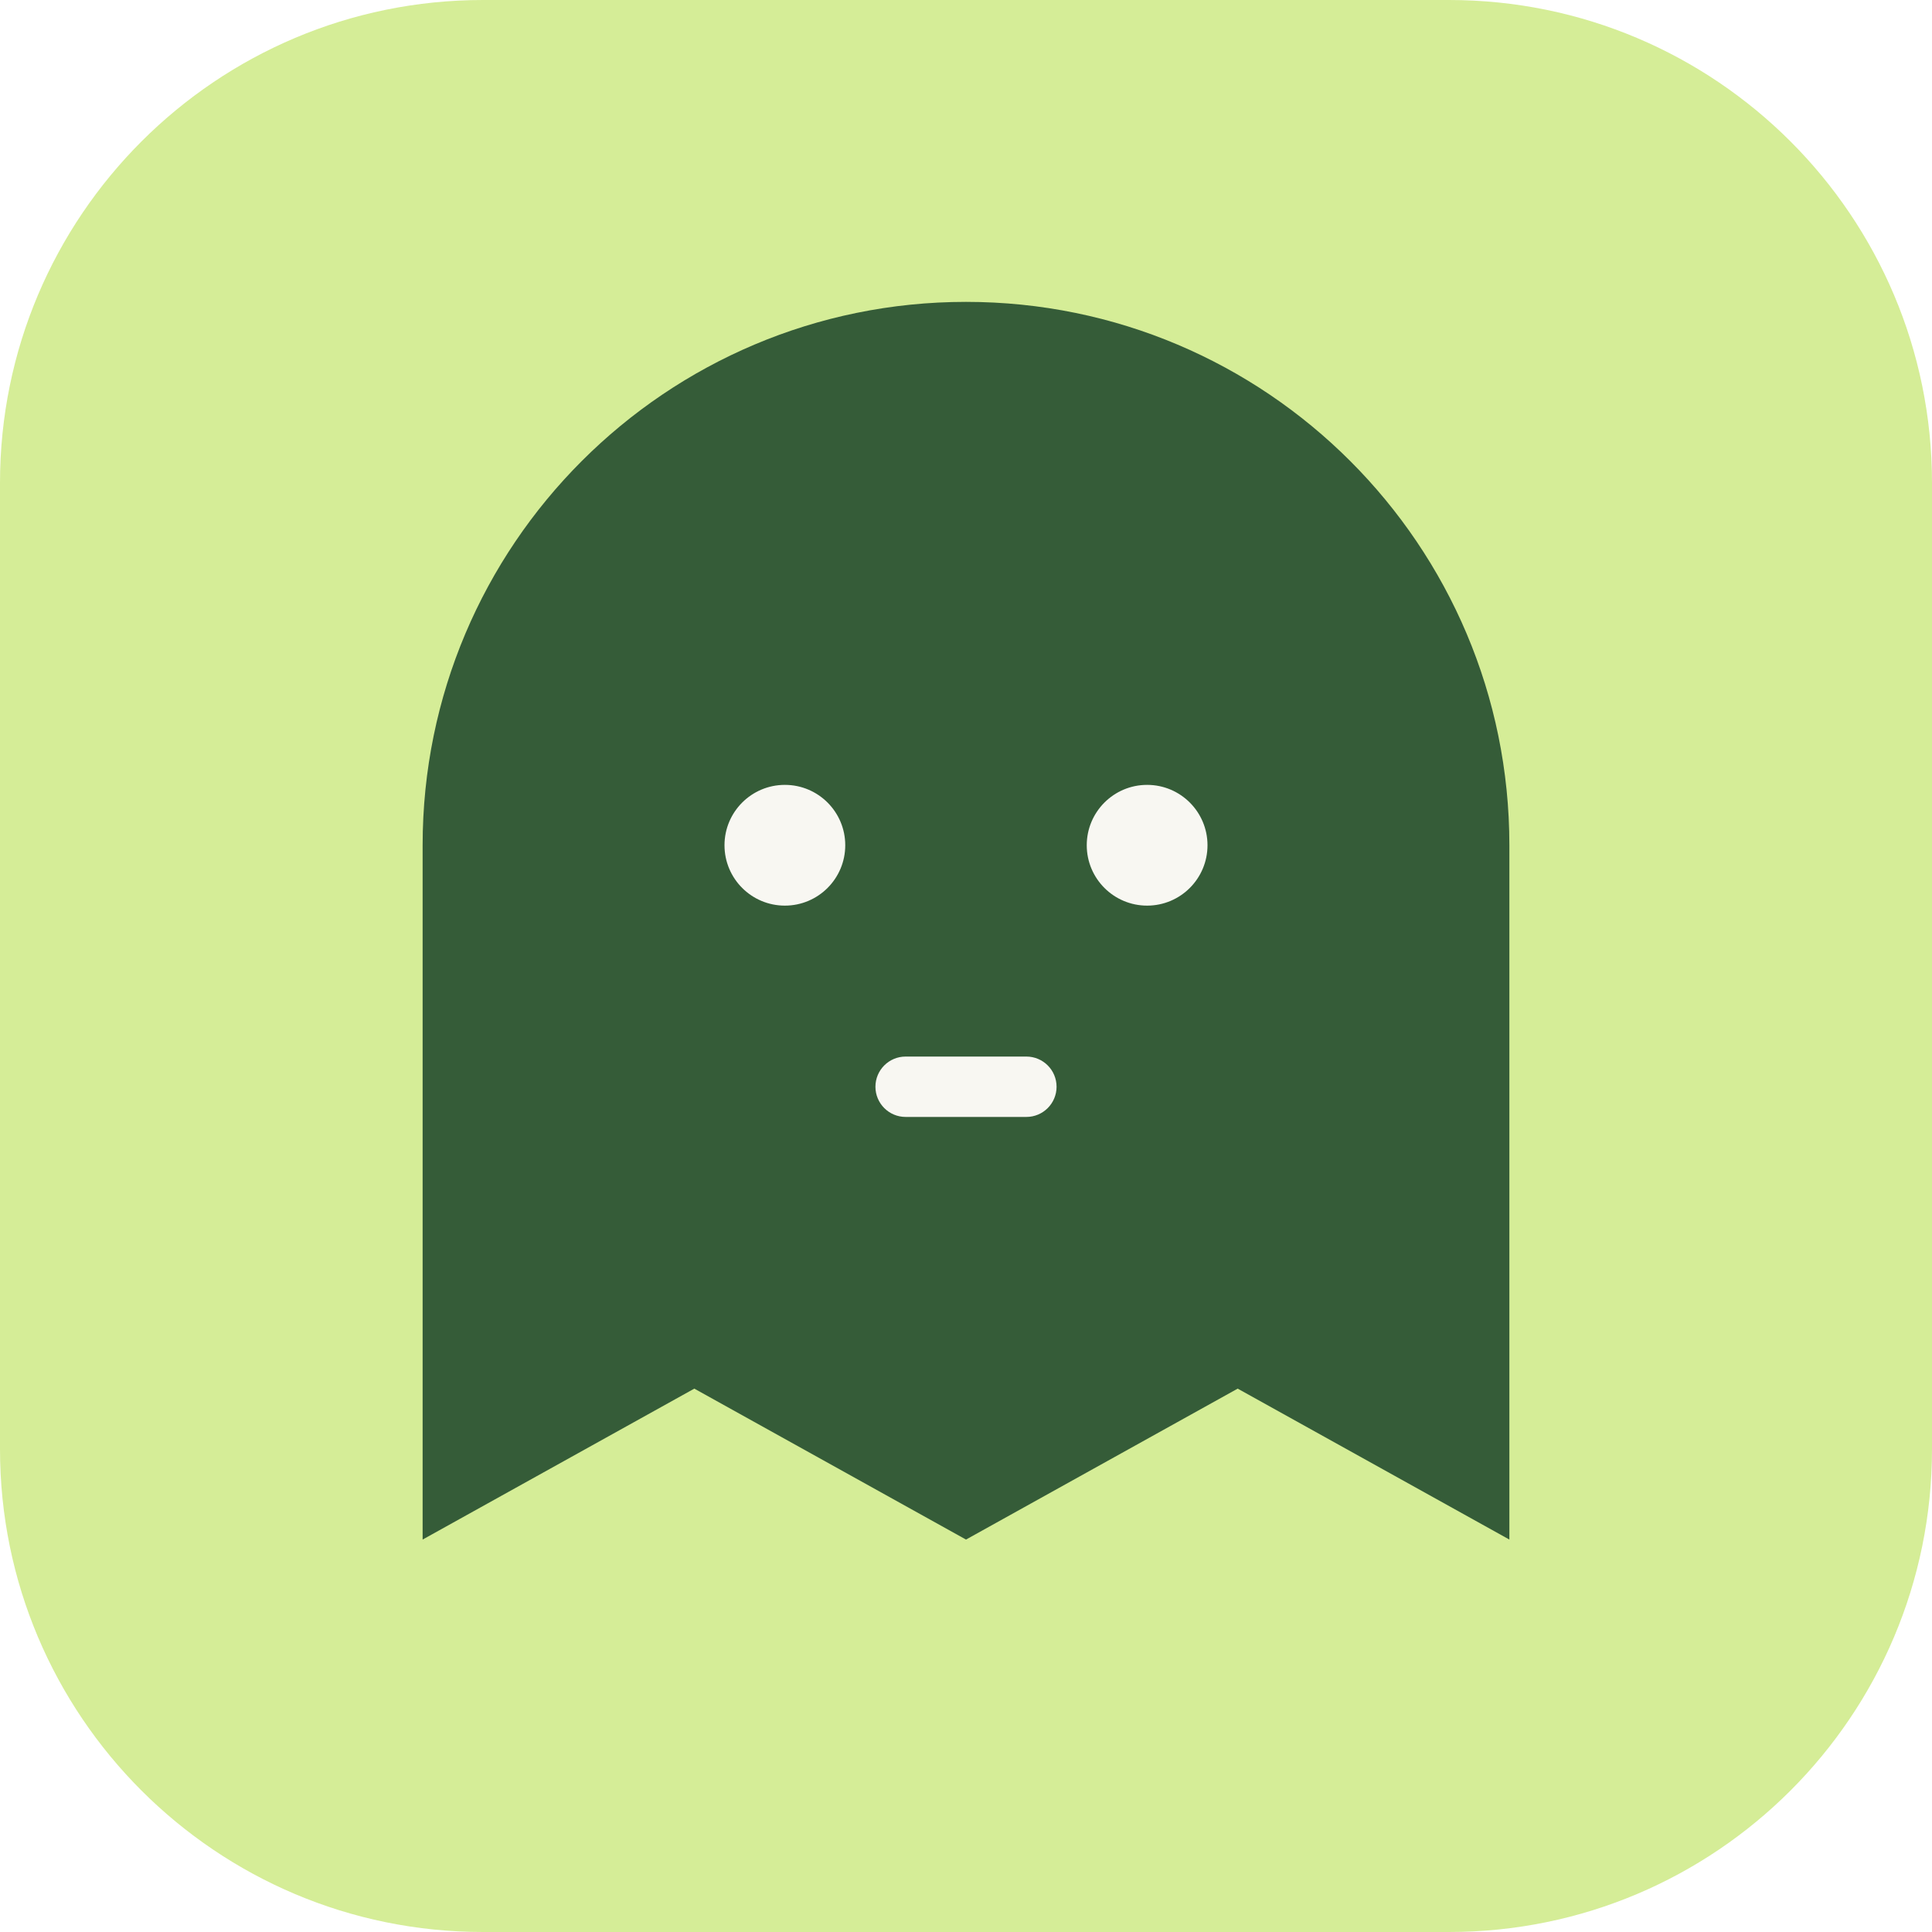
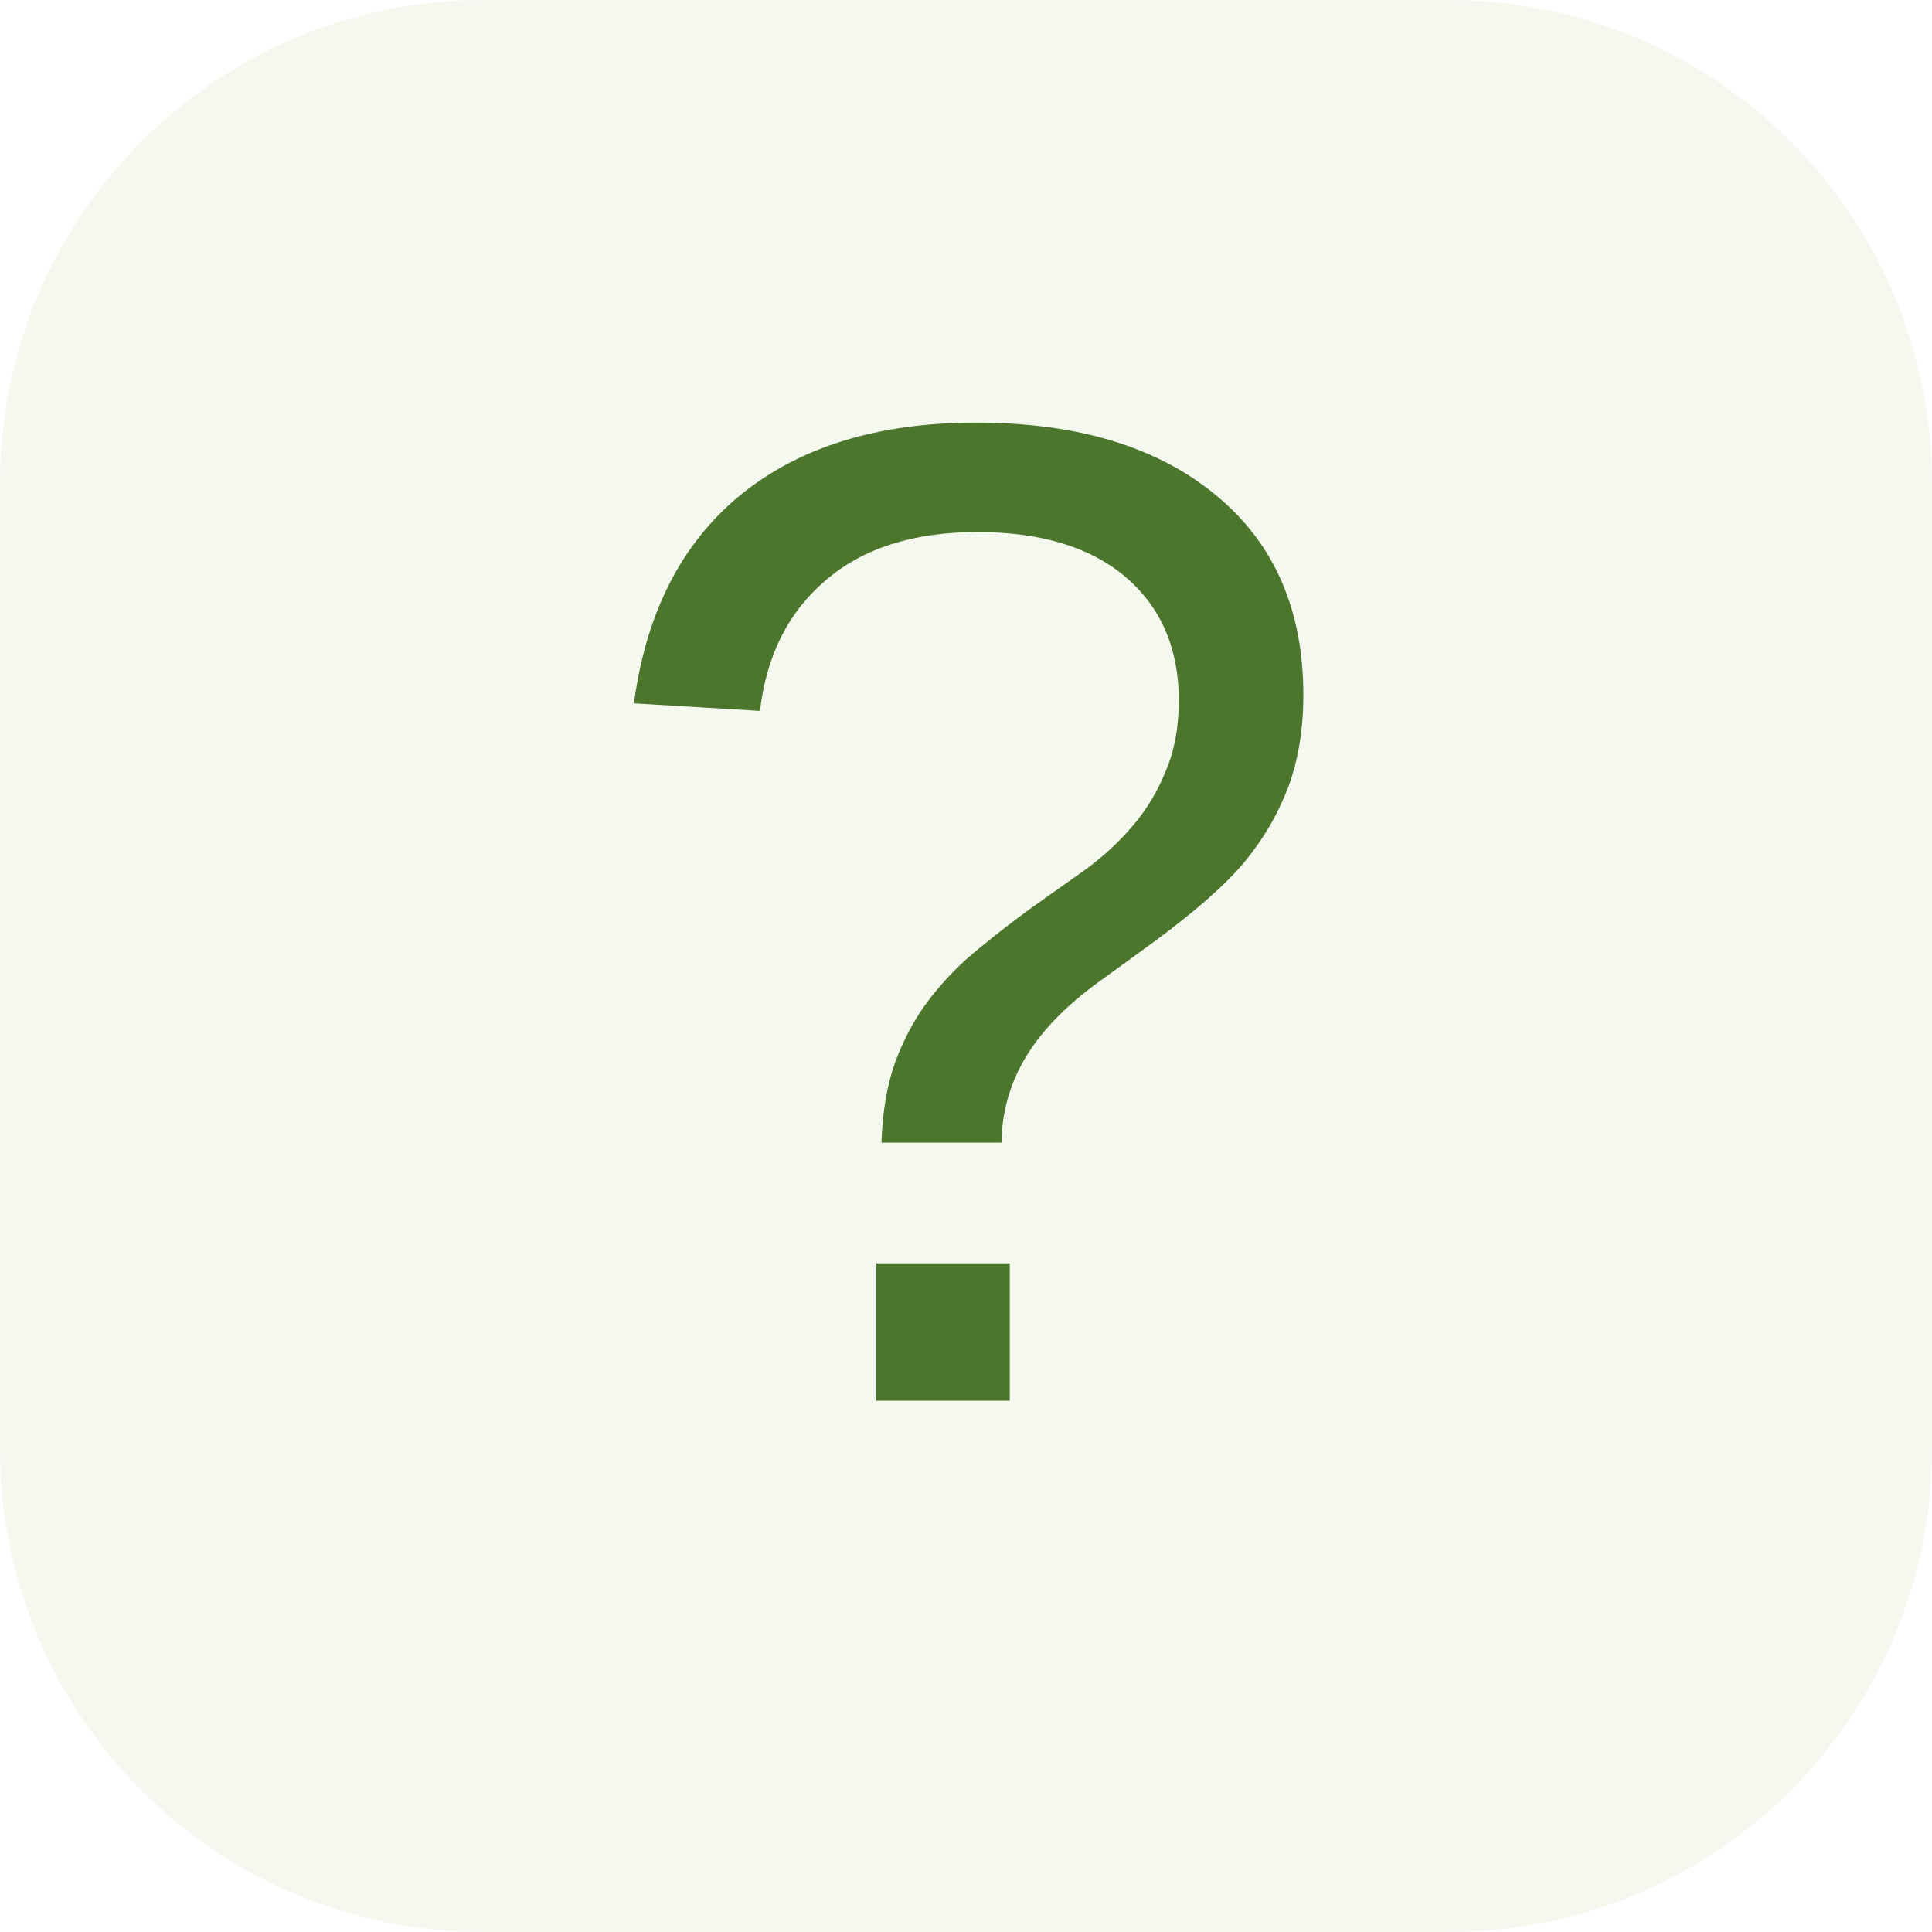
- <svg xmlns="http://www.w3.org/2000/svg" viewBox="0 0 64 64">
-   <rect width="64" height="64" rx="16" fill="#d5ed97" />
-   <path d="M14 51V28a18 18 0 0 1 36 0v23l-9-5-9 5-9-5-9 5Z" fill="#355c38" />
-   <g fill="#f8f7f2">
-     <circle cx="26" cy="28" r="2" />
-     <circle cx="38" cy="28" r="2" />
-     <rect x="29" y="35" width="6" height="2" rx="1" />
-   </g>
+ <svg xmlns="http://www.w3.org/2000/svg" viewBox="0 0 40 40">
+   <rect width="40" height="40" rx="10" fill="#f4f8ef" />
+   <text x="20" y="29" text-anchor="middle" font-family="Arial,sans-serif" font-size="29" fill="#4d762d">?</text>
</svg>
